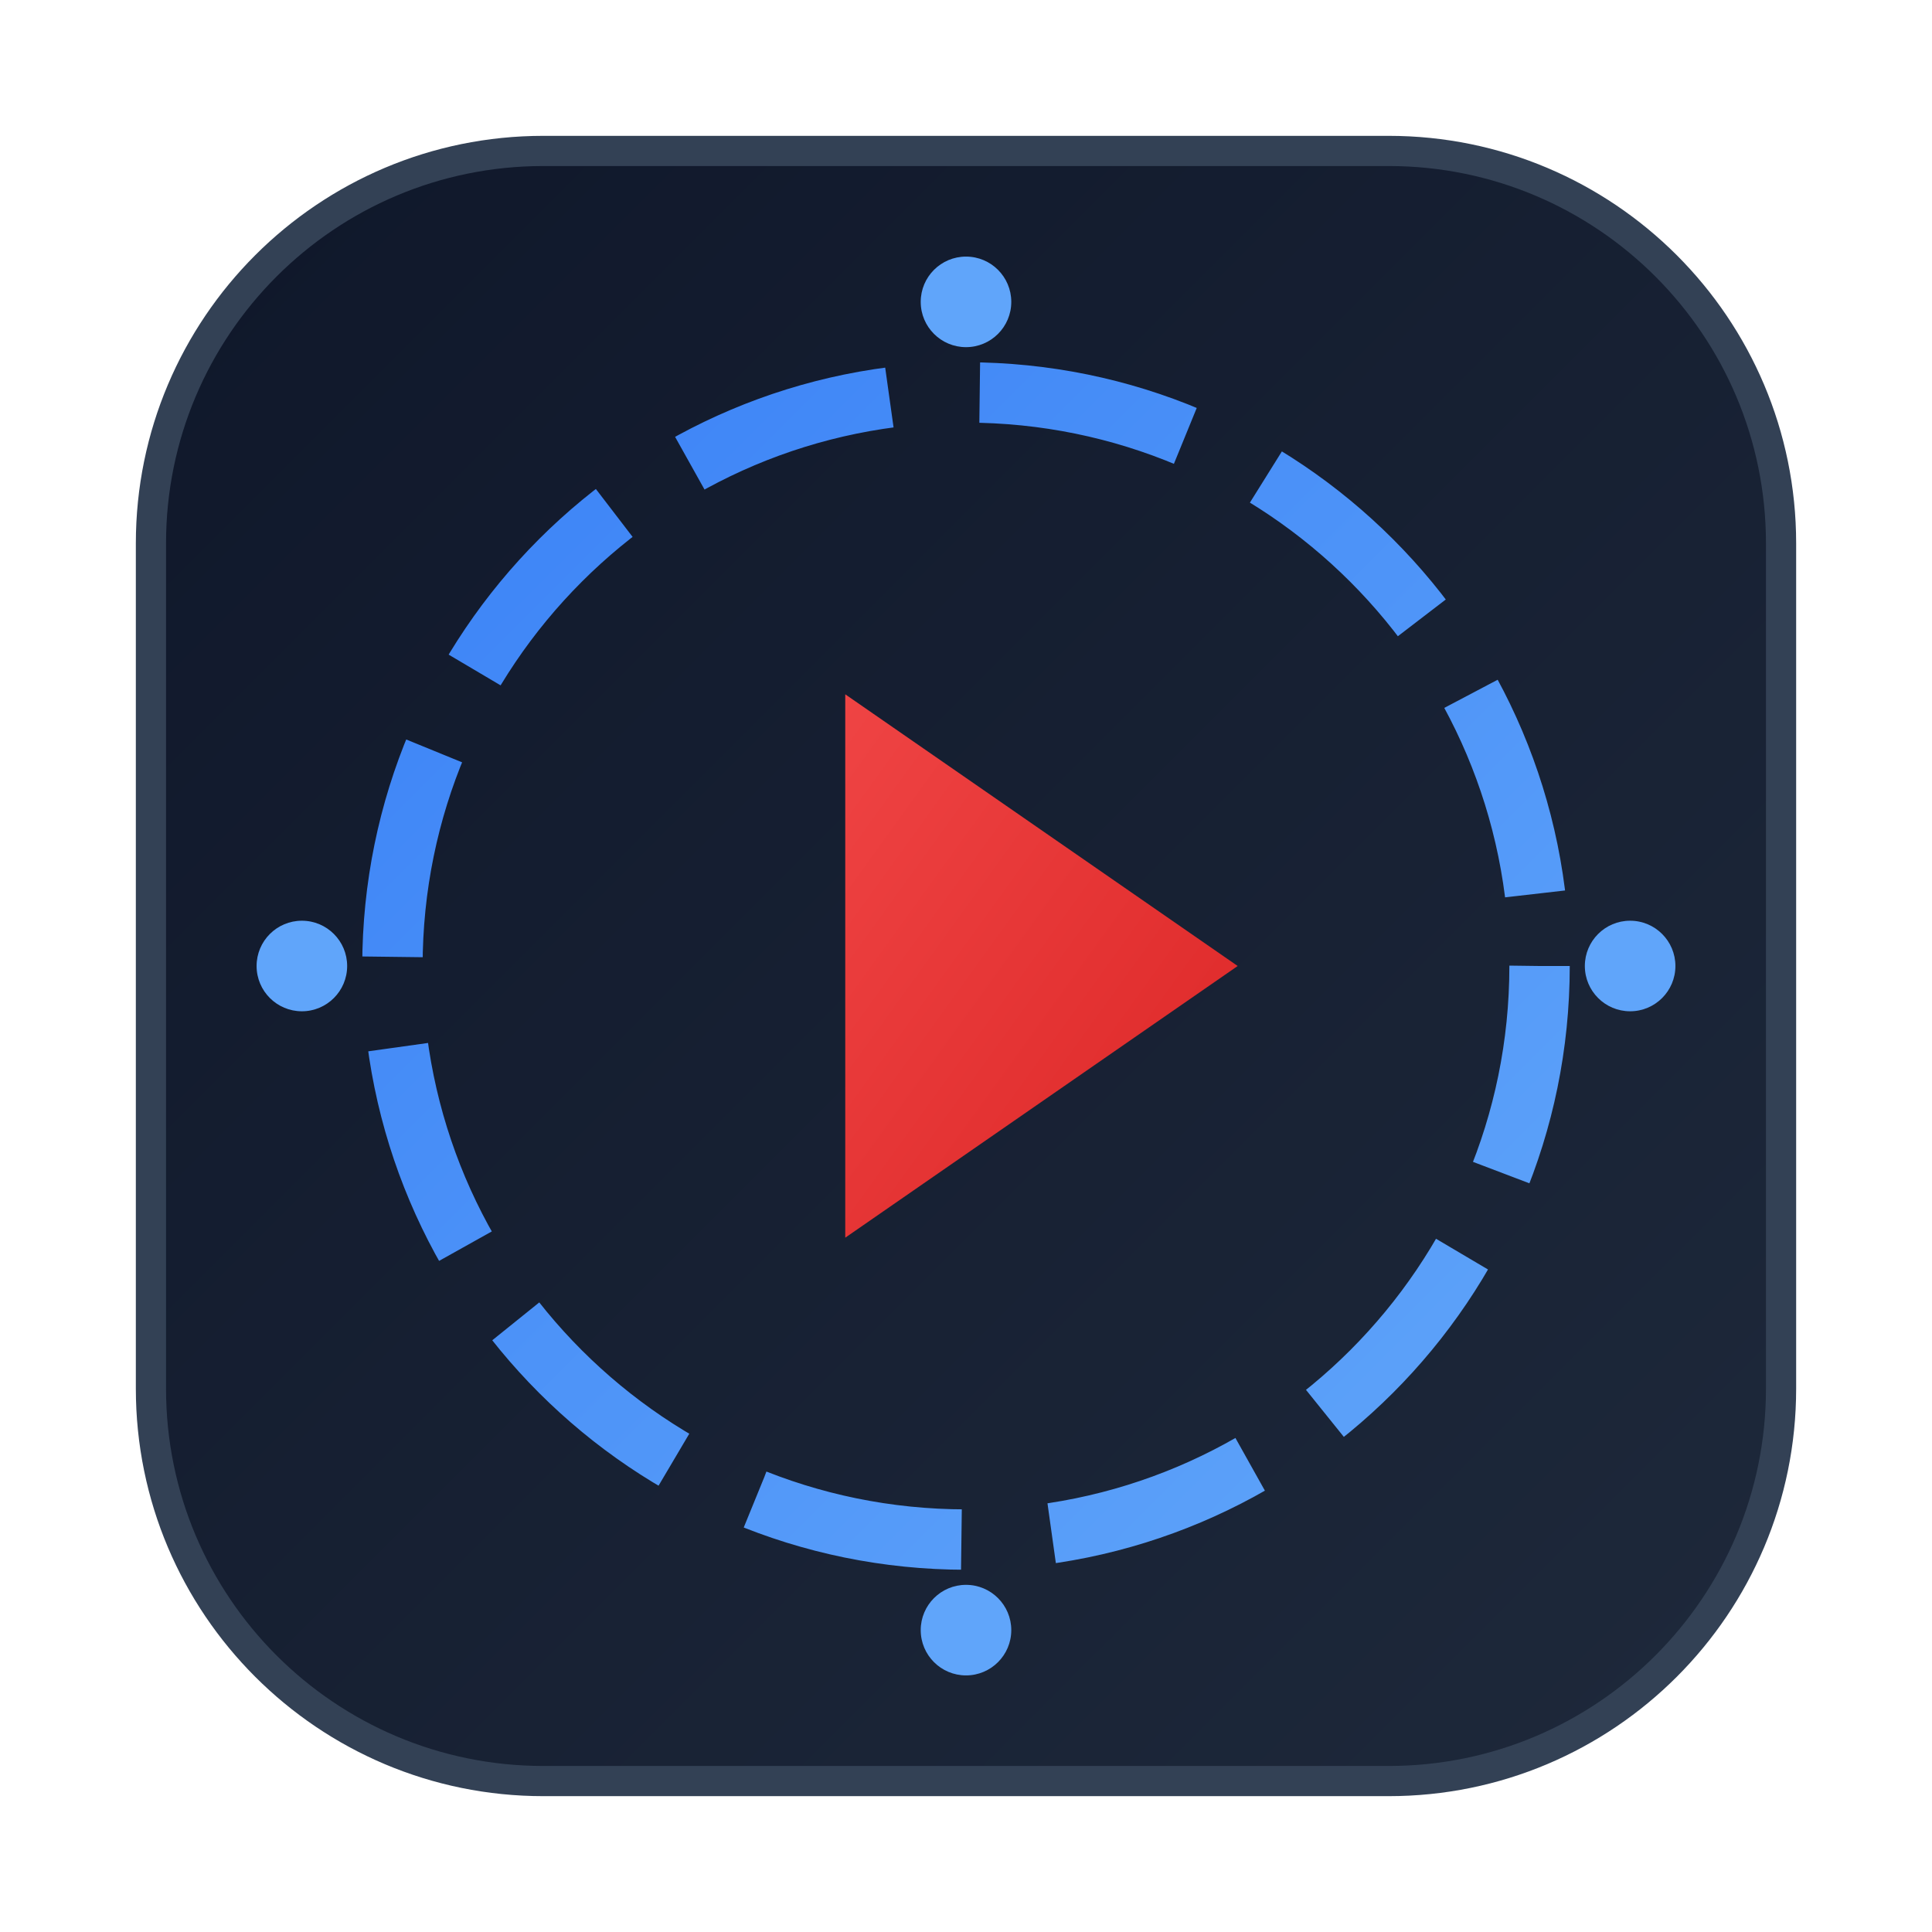
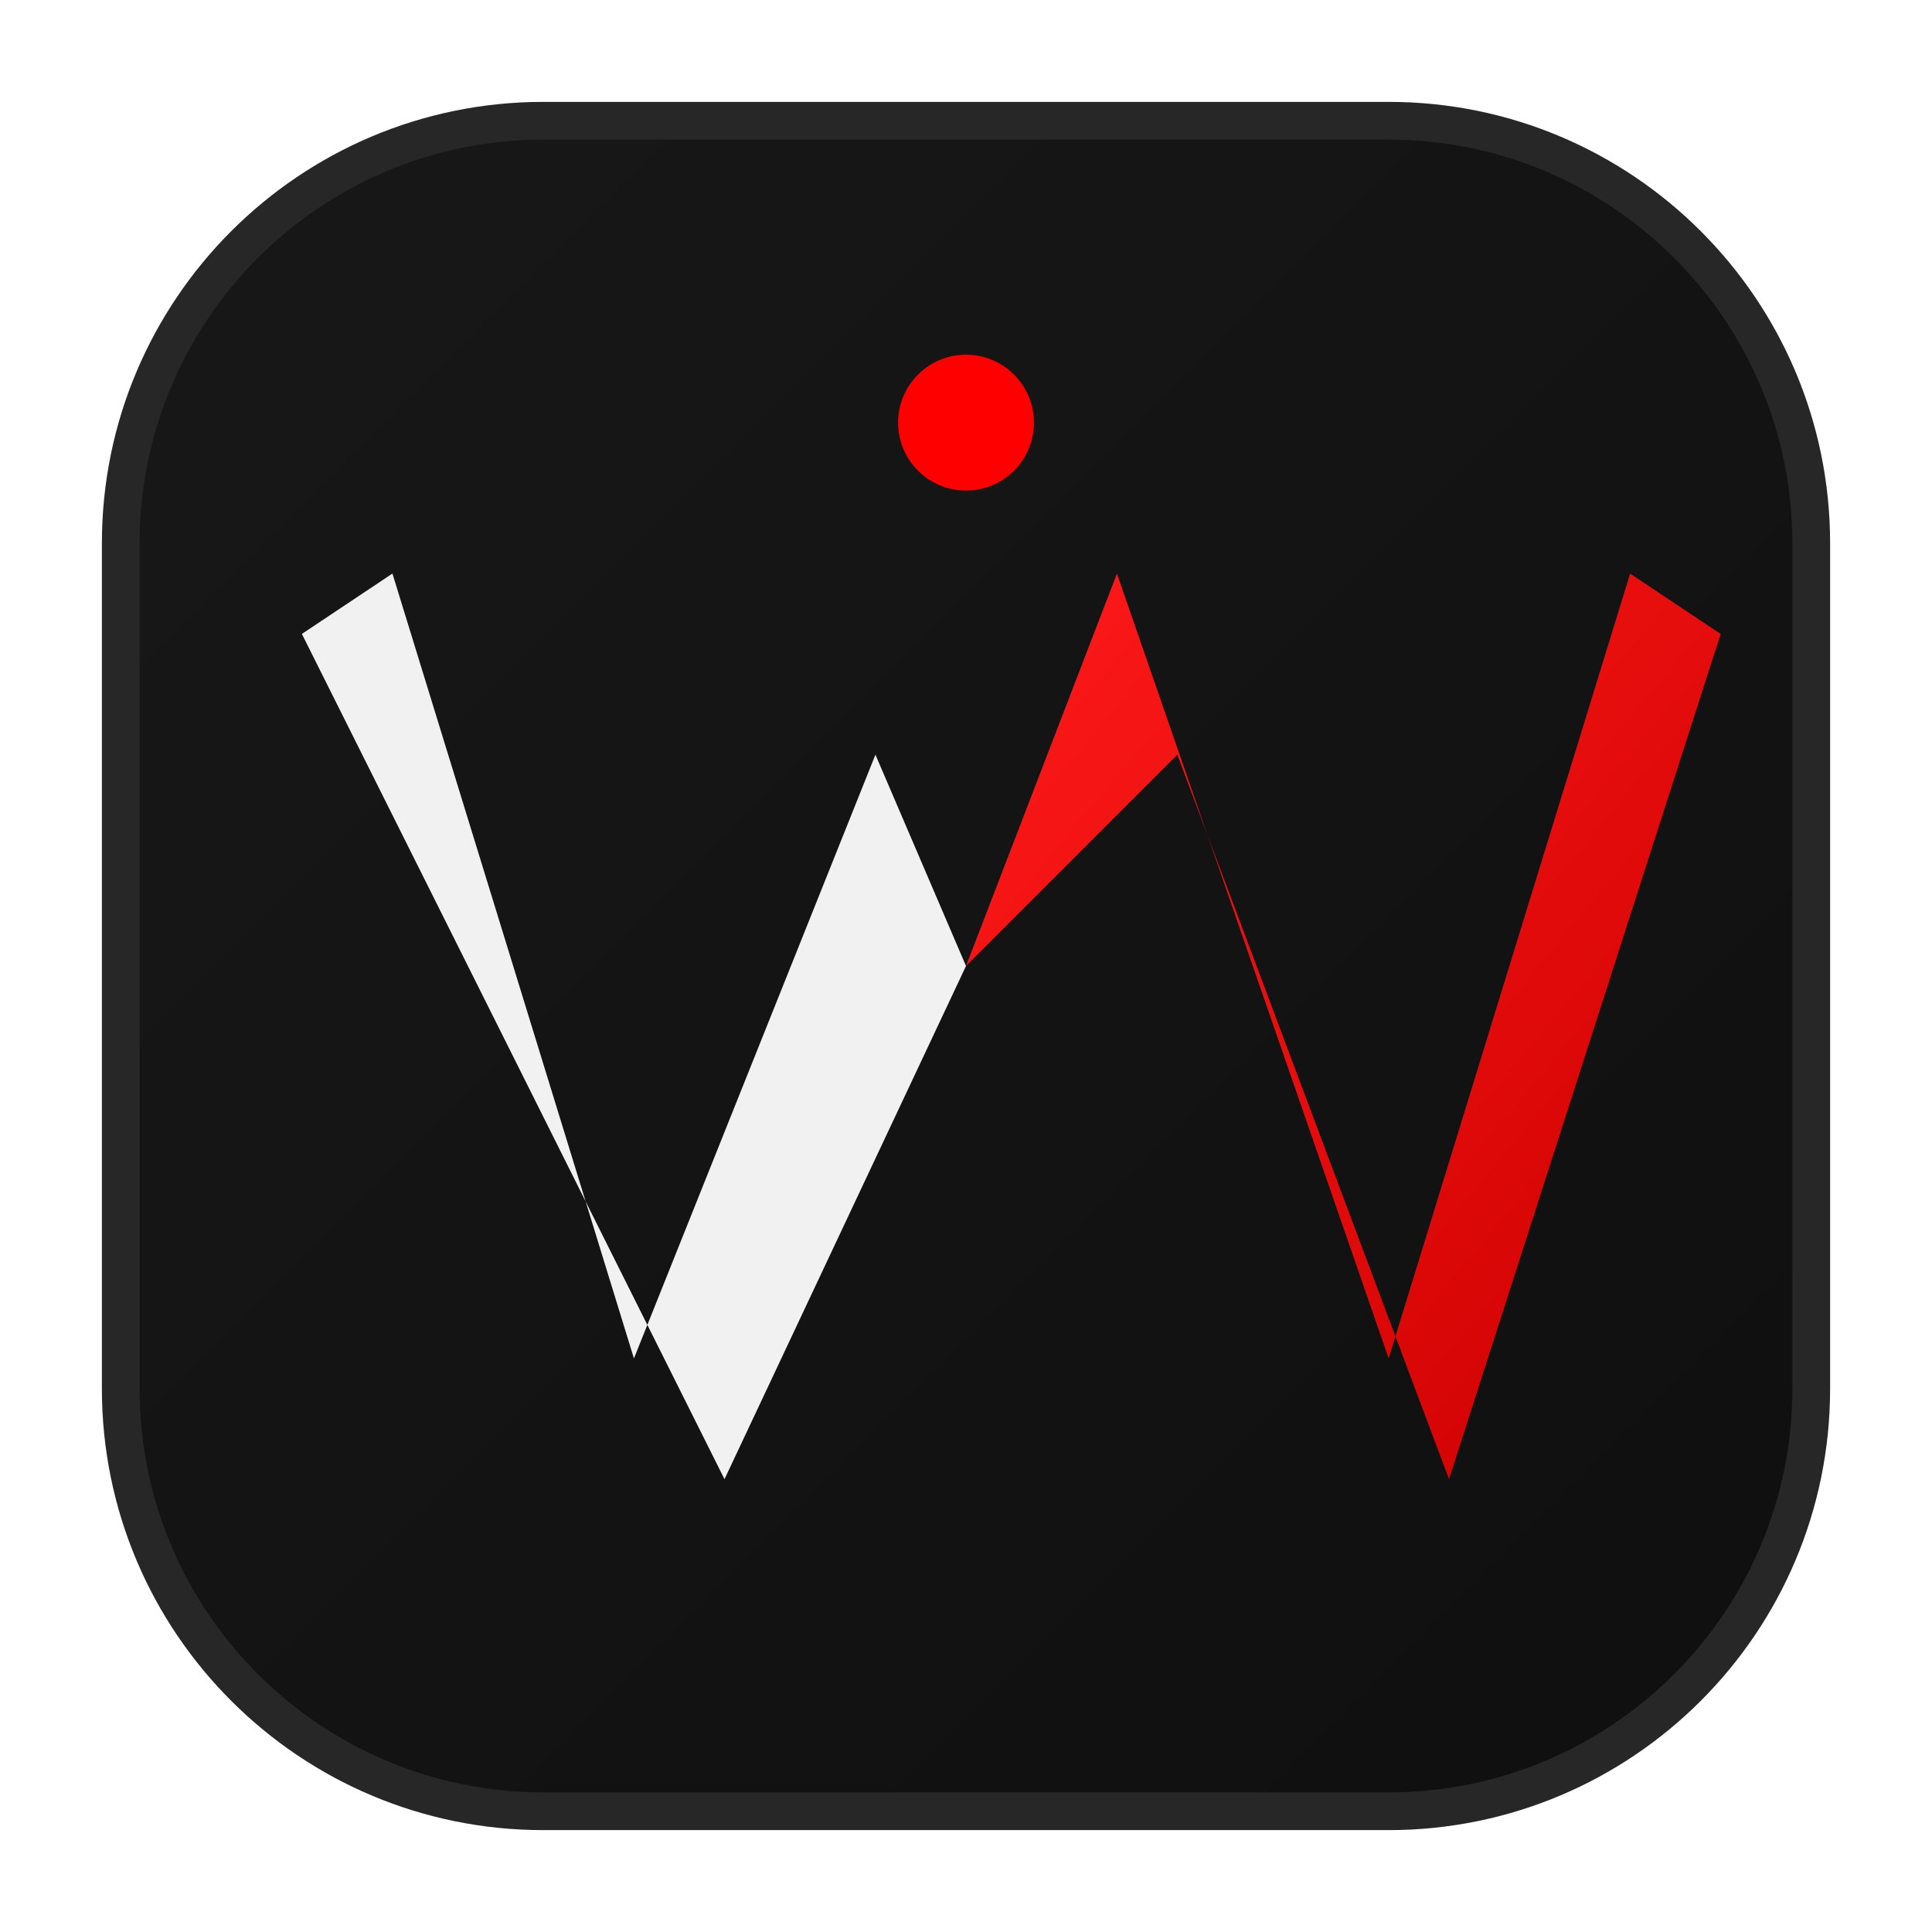
<svg xmlns="http://www.w3.org/2000/svg" viewBox="0 0 128 128" width="128" height="128">
  <defs>
-     <linearGradient id="bgGrad" x1="0%" y1="0%" x2="100%" y2="100%">
-       <stop offset="0%" stop-color="#0f172a" />
-       <stop offset="100%" stop-color="#1e293b" />
+     <linearGradient id="wfBg" x1="0%" y1="0%" x2="100%" y2="100%">
+       <stop offset="0%" stop-color="#181818" />
+       <stop offset="100%" stop-color="#0f0f0f" />
    </linearGradient>
-     <linearGradient id="ringGrad" x1="0%" y1="0%" x2="100%" y2="100%">
-       <stop offset="0%" stop-color="#3b82f6" />
-       <stop offset="100%" stop-color="#60a5fa" />
-     </linearGradient>
-     <linearGradient id="playGrad" x1="0%" y1="0%" x2="100%" y2="100%">
-       <stop offset="0%" stop-color="#ef4444" />
-       <stop offset="100%" stop-color="#dc2626" />
+     <linearGradient id="wfRed" x1="0%" y1="0%" x2="100%" y2="100%">
+       <stop offset="0%" stop-color="#ff1a1a" />
+       <stop offset="100%" stop-color="#cc0000" />
    </linearGradient>
  </defs>
-   <rect x="10" y="10" width="108" height="108" rx="26" fill="url(#bgGrad)" stroke="#334155" stroke-width="2" />
-   <circle cx="64" cy="64" r="38" fill="none" stroke="url(#ringGrad)" stroke-width="4" stroke-dasharray="14 6" />
-   <circle cx="64" cy="20" r="3" fill="#60a5fa" />
-   <circle cx="64" cy="108" r="3" fill="#60a5fa" />
-   <circle cx="20" cy="64" r="3" fill="#60a5fa" />
-   <circle cx="108" cy="64" r="3" fill="#60a5fa" />
-   <polygon points="56,46 56,82 82,64" fill="url(#playGrad)" rx="3" />
+   <rect x="8" y="8" width="112" height="112" rx="28" fill="url(#wfBg)" stroke="#272727" stroke-width="2.5" />
+   <path d="M26 38 L42 90 L58 50 L64 64 L48 98 L20 42 Z" fill="#f1f1f1" />
+   <path d="M64 64 L74 38 L92 90 L108 38 L114 42 L96 98 L78 50 Z" fill="url(#wfRed)" />
+   <circle cx="64" cy="28" r="4.5" fill="#ff0000" />
</svg>
